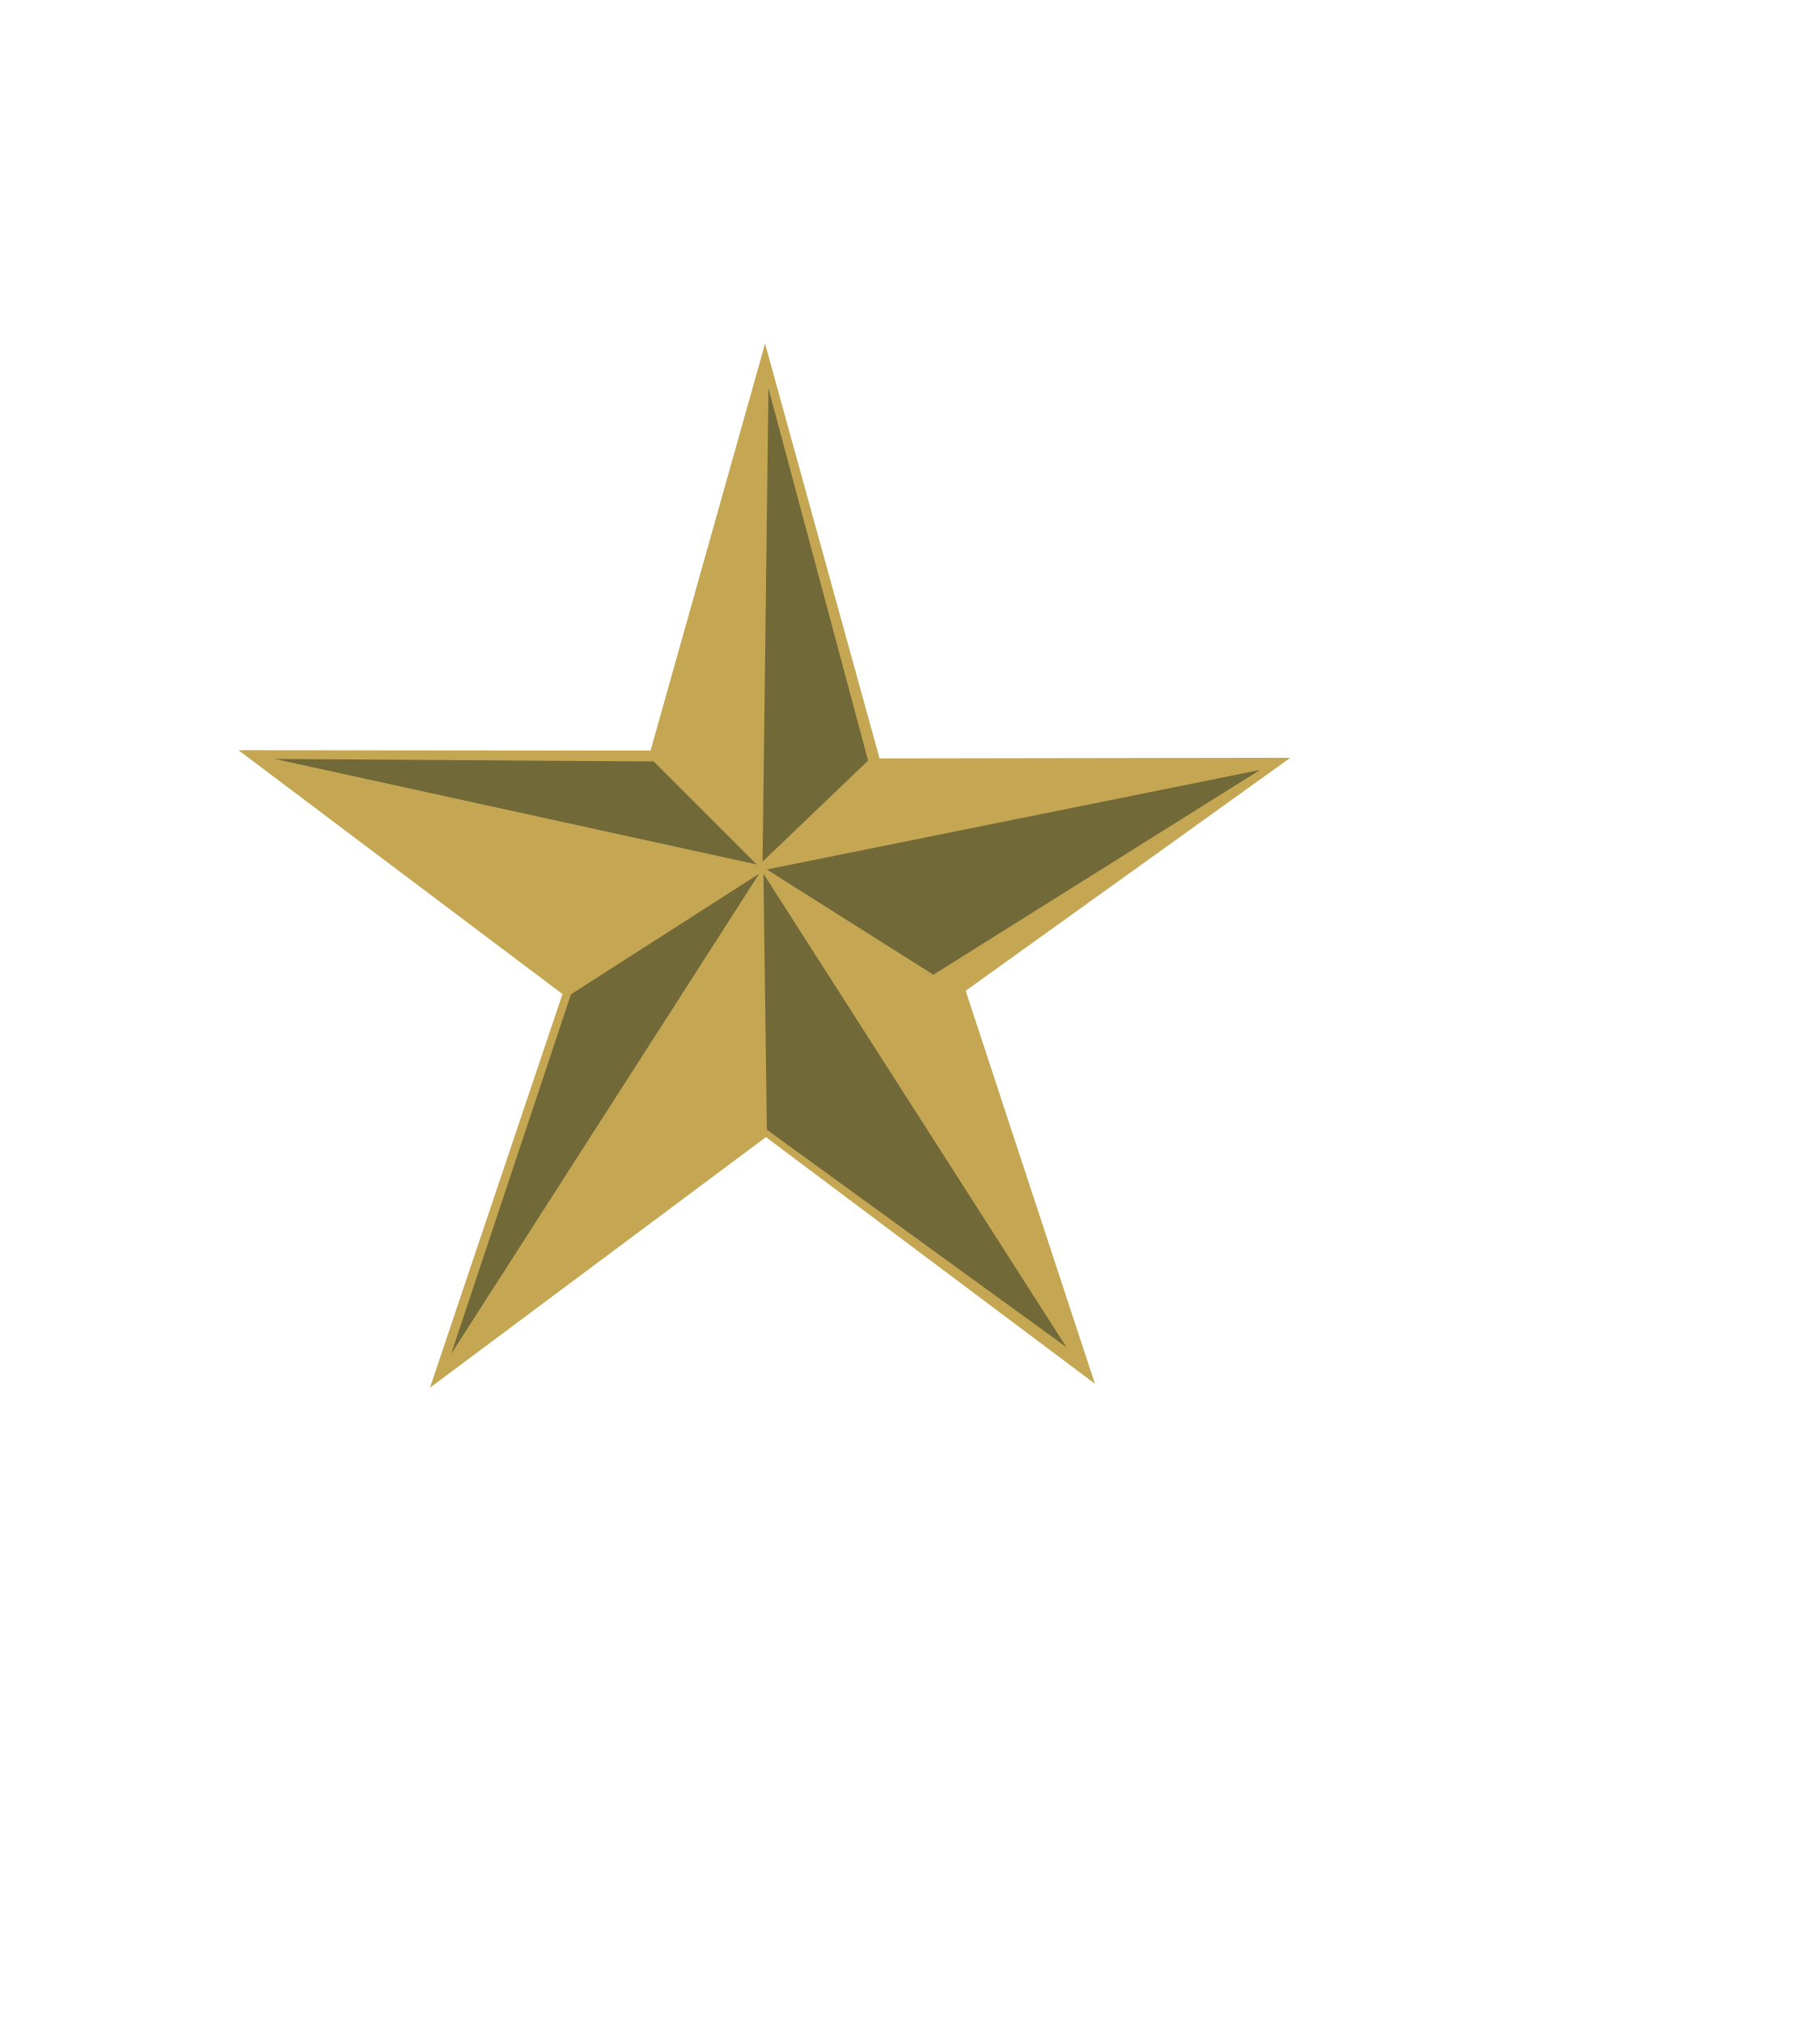
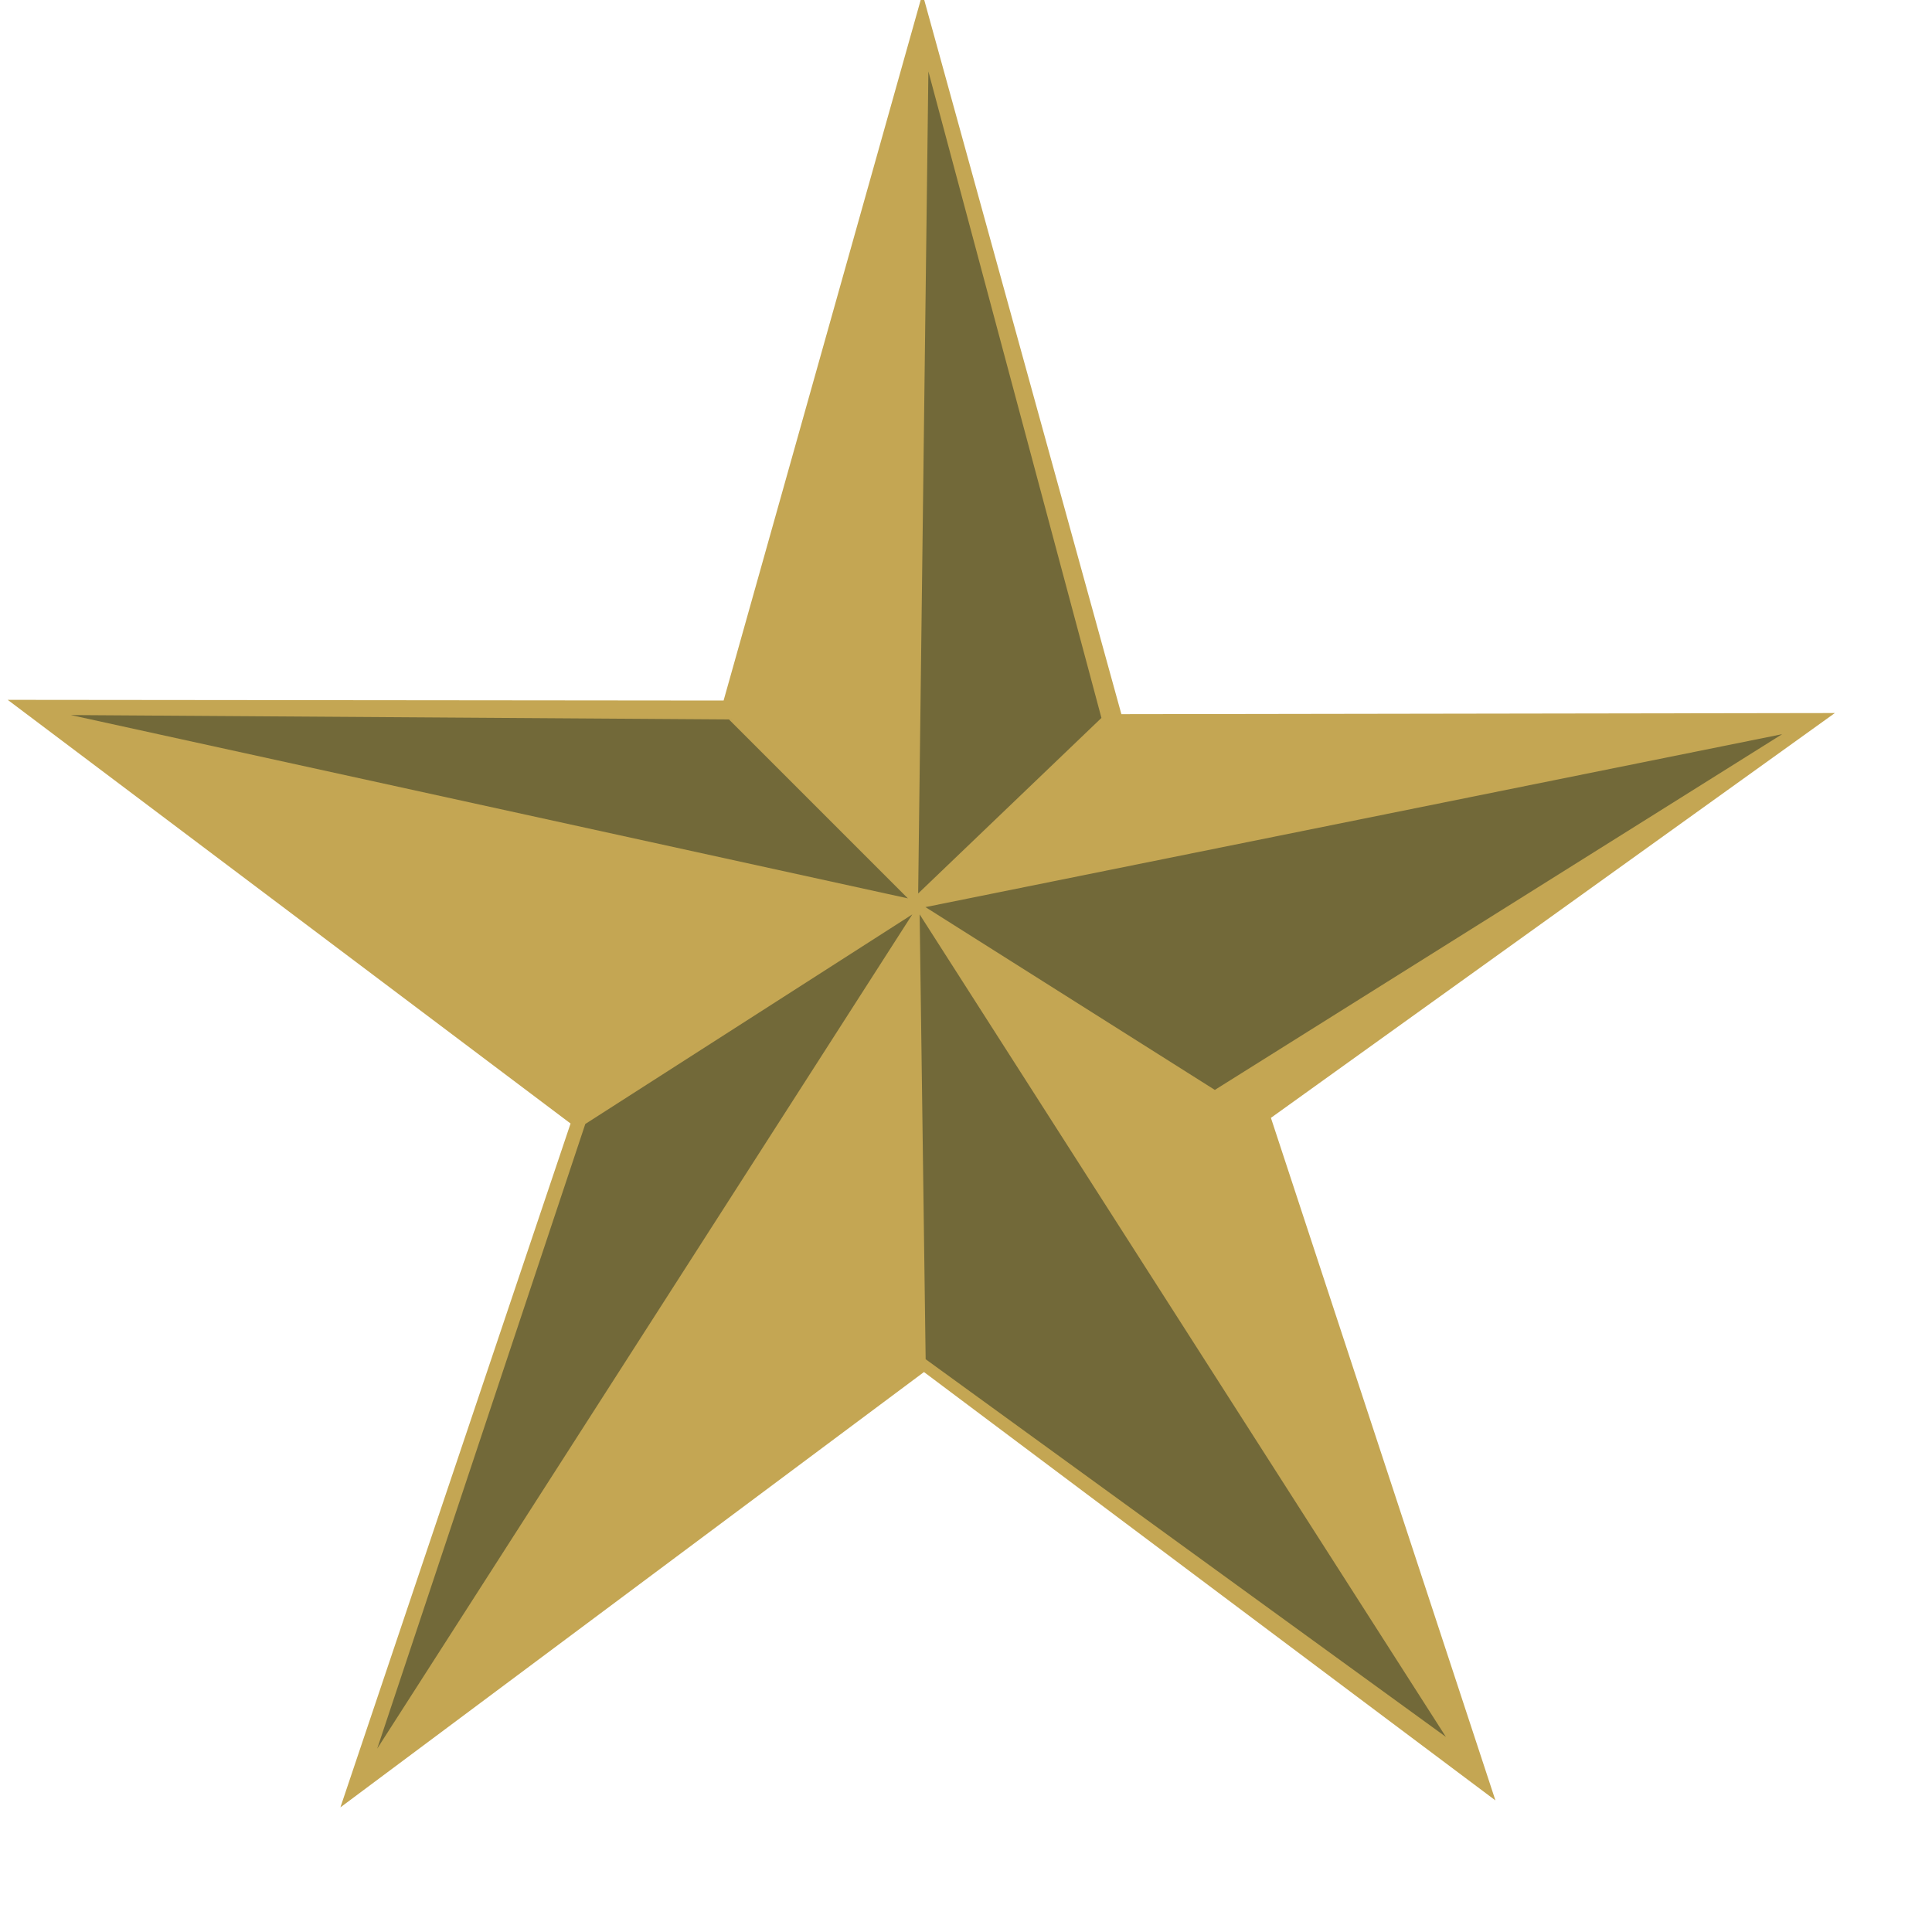
- <svg xmlns="http://www.w3.org/2000/svg" height="20mm" width="18mm">
-   <path d="M48.23 28.33l-12.134 8.71 4.831 14.688L28.63 42.51l-12.558 9.368 4.953-14.716-12.112-9.117 15.405.015 4.28-15.213 4.28 15.506 15.352-.024z" fill="#c4a653" />
-   <path d="M28.505 32.212l.22-17.69 3.724 13.912-3.944 3.778zm18.592-3.428l-12.208 7.655-6.227-3.934 18.435-3.721zm-18.56 3.878l.129 9.572 11.196 8.128-11.325-17.7zM16.864 50.614l11.515-17.952-7.037 4.51-4.478 13.442zm11.42-18.297l-3.85-3.85-14.164-.095 18.014 3.945z" fill="#726939" />
+ <svg xmlns="http://www.w3.org/2000/svg" height="11mm" width="11mm" id="svg2" version="1.1">
+   <defs id="defs10" />
+   <path d="m 39.483,15.345 -12.134,8.71 4.831,14.688 -12.297,-9.218 -12.558,9.368 4.953,-14.716 -12.112,-9.117 15.405,0.015 4.28,-15.213 4.28,15.506 15.352,-0.024 z" id="path4" style="fill:#c4a653" />
+   <path d="m 19.758,19.227 0.22,-17.69 3.724,13.912 -3.944,3.778 z m 18.592,-3.428 -12.208,7.655 -6.227,-3.934 18.435,-3.721 z m -18.56,3.878 0.129,9.572 11.196,8.128 -11.325,-17.7 z m -11.673,17.952 11.515,-17.952 -7.037,4.51 -4.478,13.442 z m 11.42,-18.297 -3.85,-3.85 -14.164,-0.095 18.014,3.945 z" id="path6" style="fill:#726939" />
</svg>
